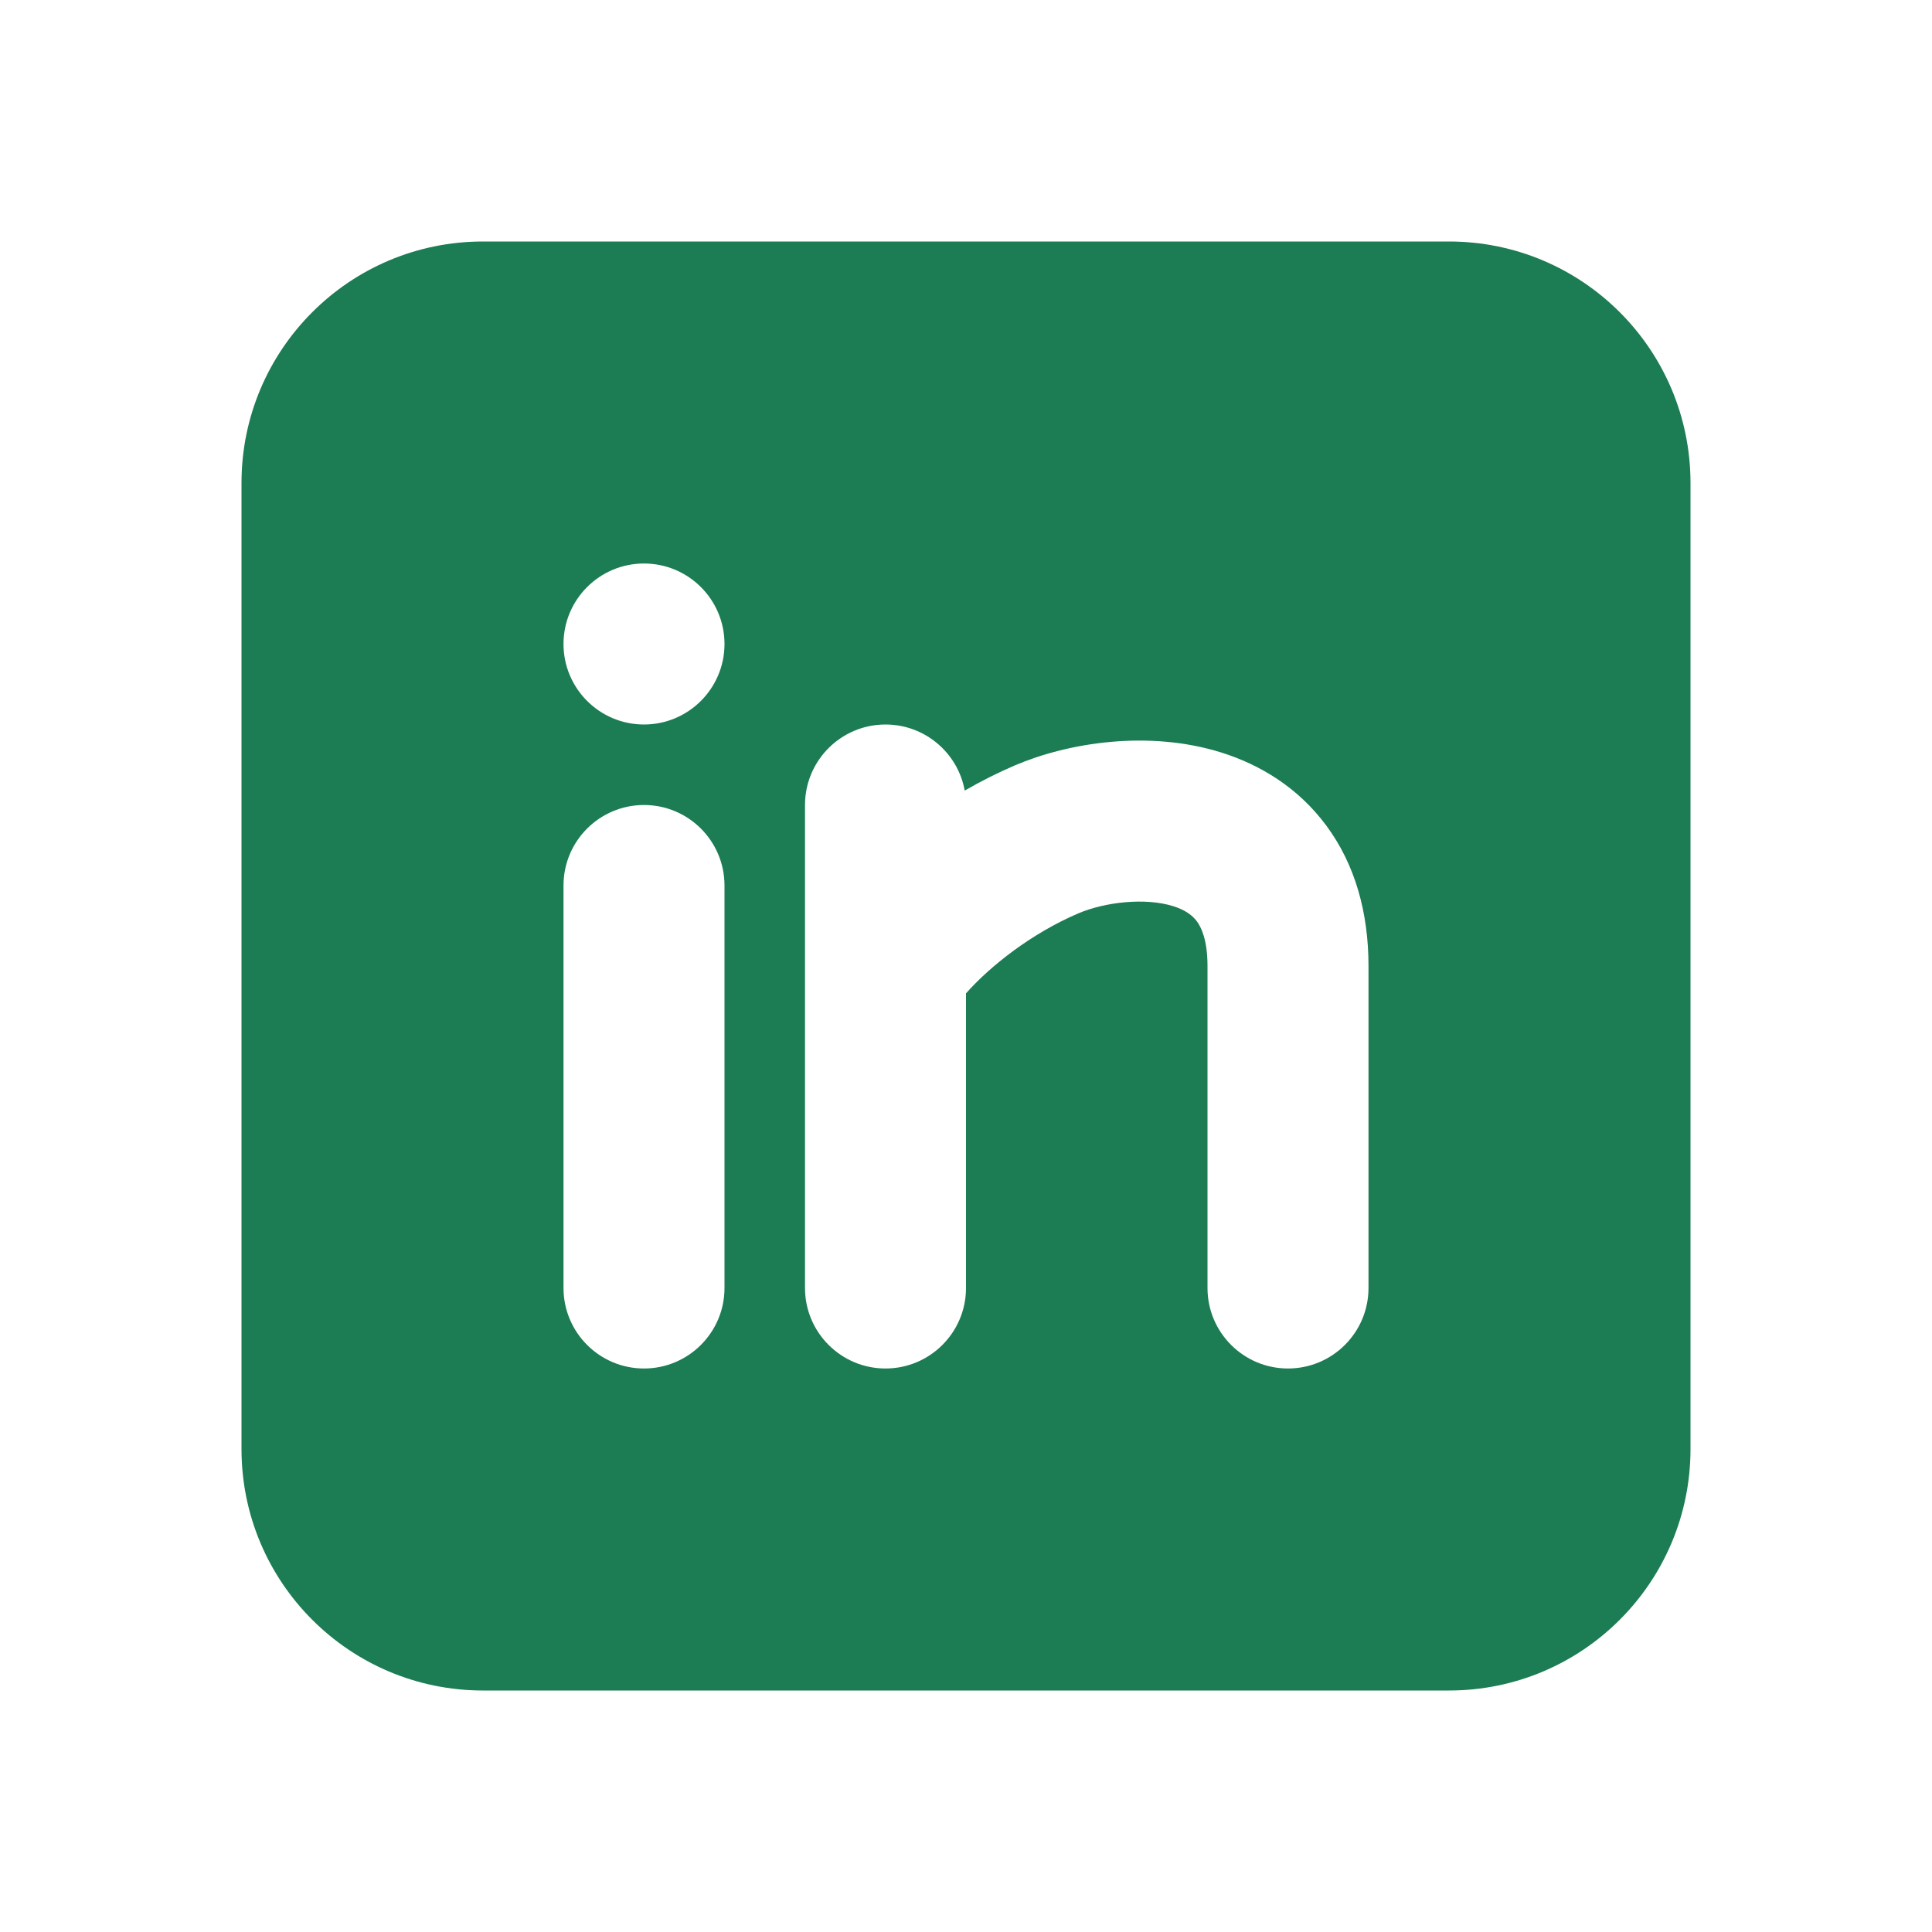
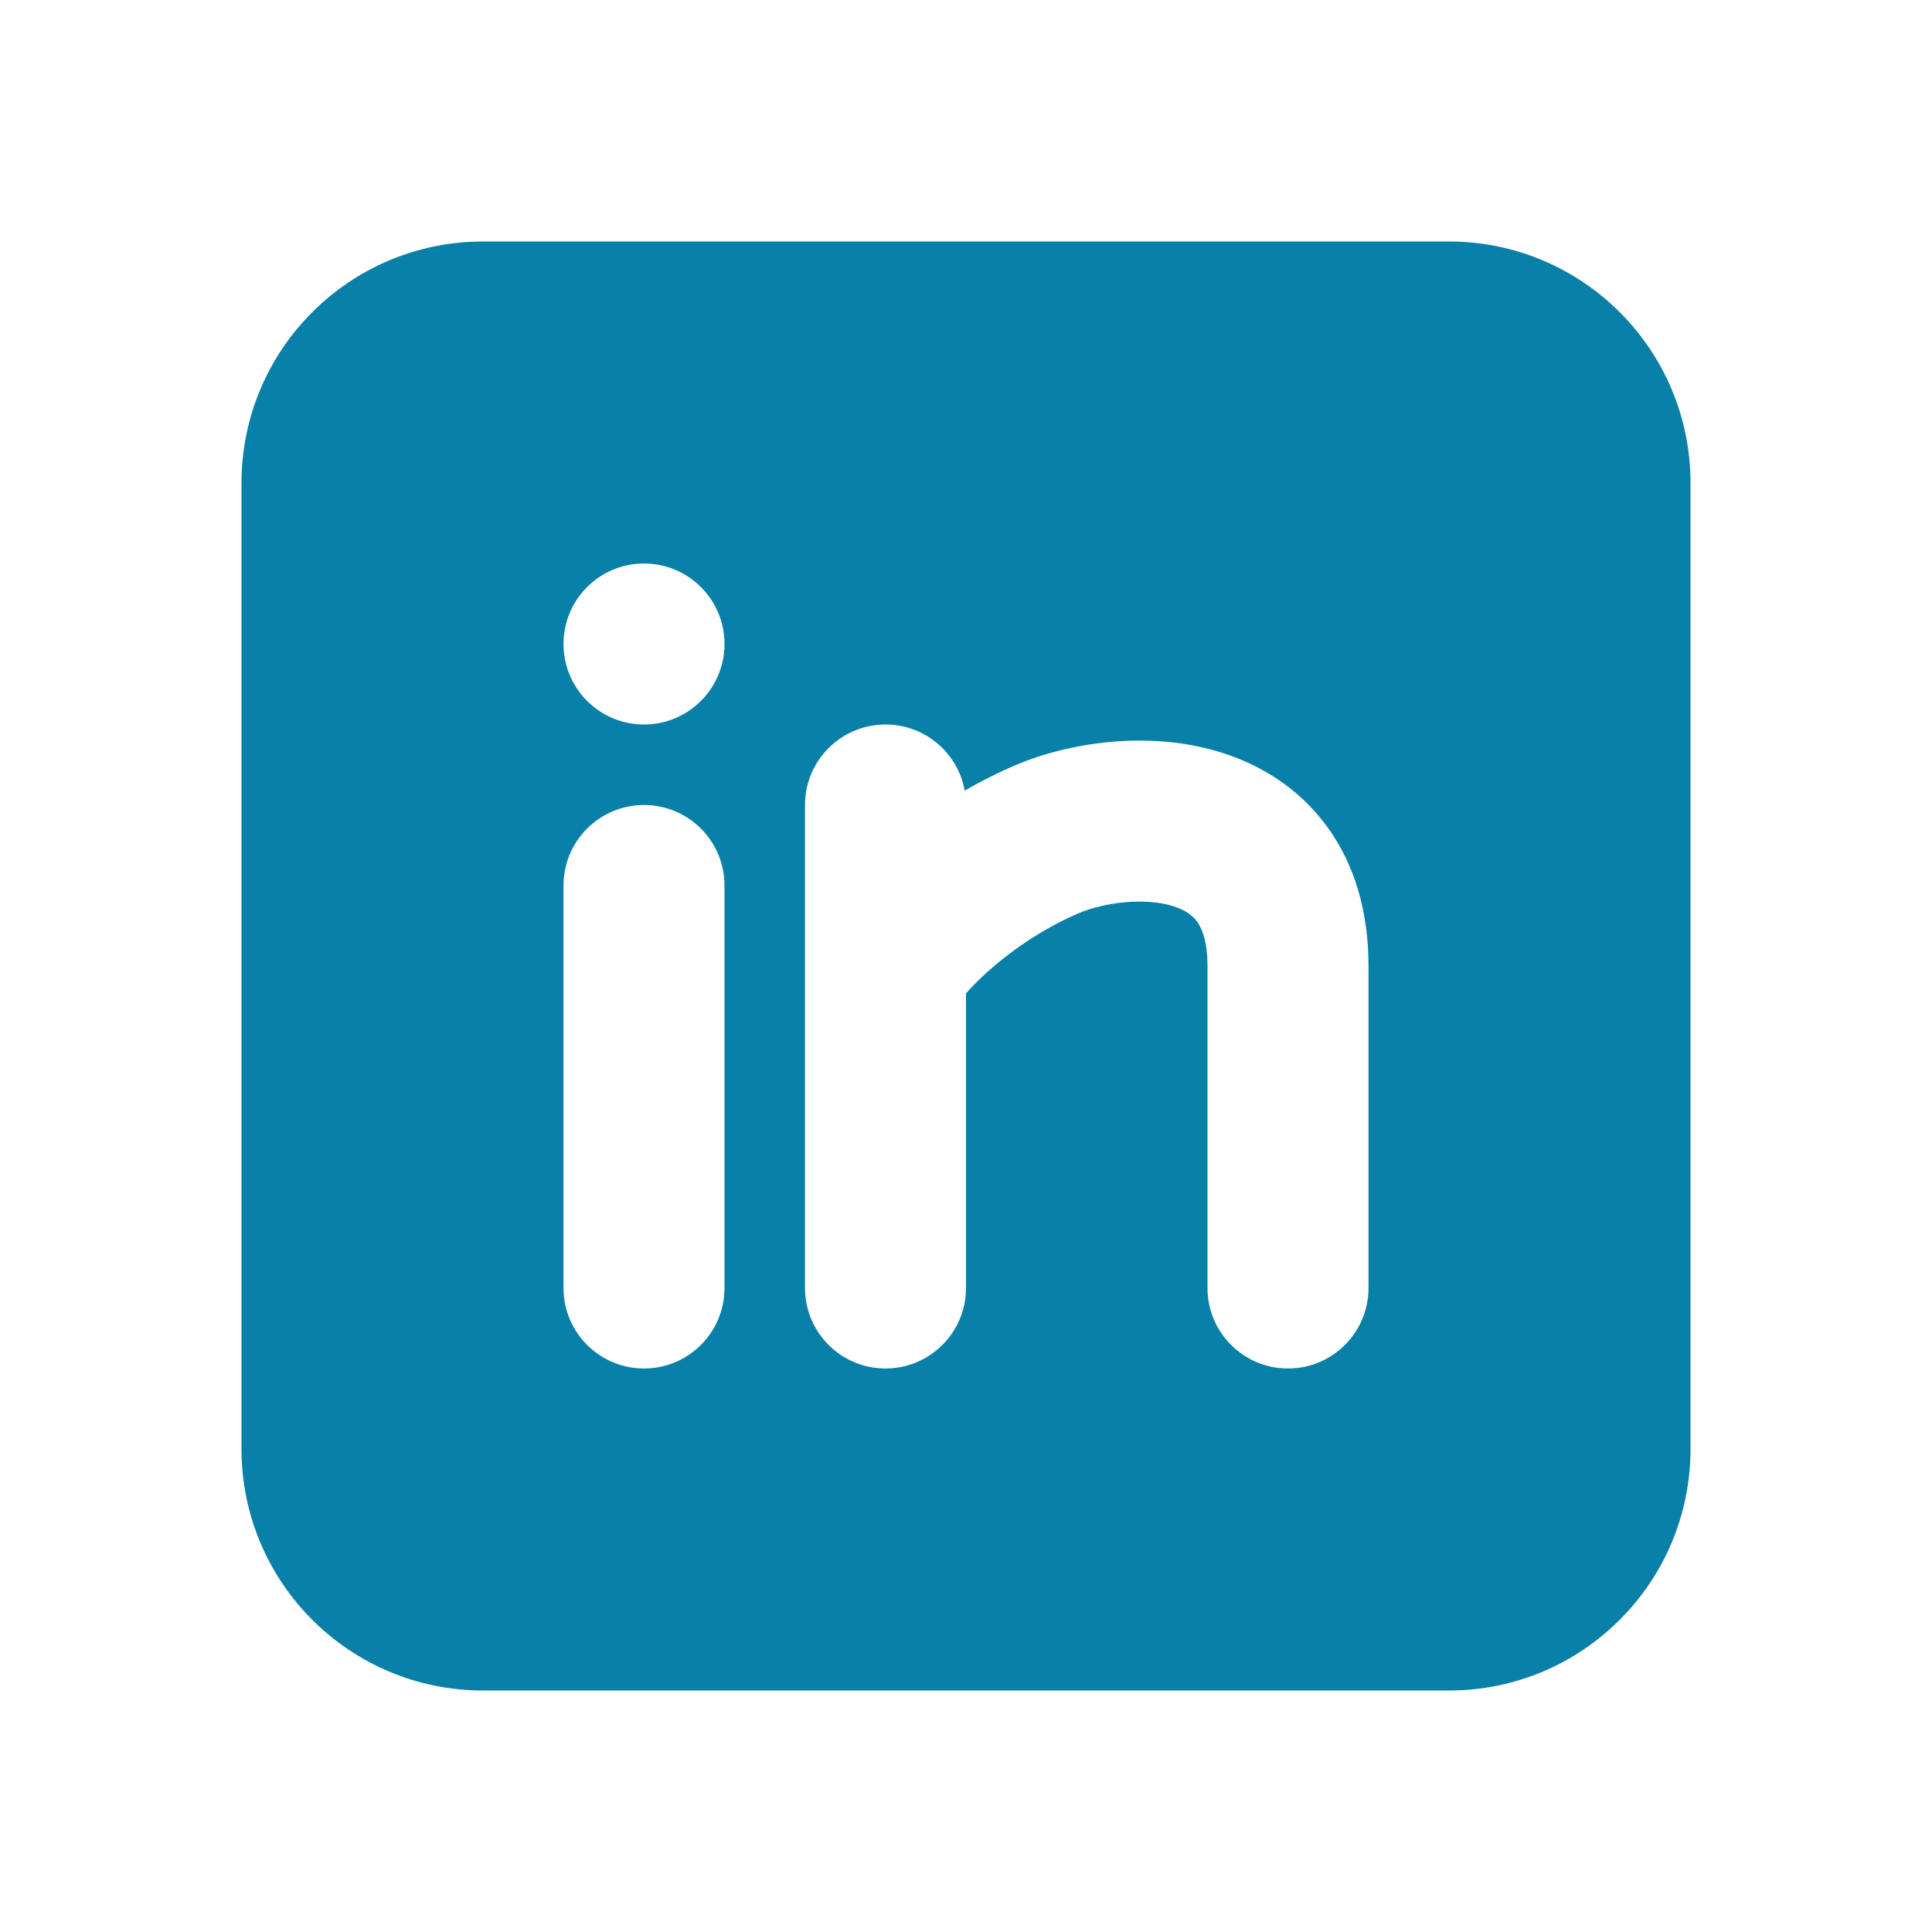
<svg xmlns="http://www.w3.org/2000/svg" width="48px" height="48px" viewBox="0 0 24 24" version="1.1">
  <g id="页面-1" stroke="none" stroke-width="1" fill="none" fill-rule="evenodd">
    <g id="Brand" transform="translate(-336, -48)">
      <g id="linkedin_fill" transform="translate(336, 48)">
        <path d="M24,0 L24,24 L0,24 L0,0 L24,0 Z M12.593,23.258 L12.582,23.26 L12.511,23.295 L12.492,23.299 L12.492,23.299 L12.477,23.295 L12.406,23.26 C12.396,23.256 12.387,23.259 12.382,23.265 L12.378,23.276 L12.361,23.703 L12.366,23.723 L12.377,23.736 L12.48,23.81 L12.495,23.814 L12.495,23.814 L12.507,23.81 L12.611,23.736 L12.623,23.72 L12.623,23.72 L12.627,23.703 L12.61,23.276 C12.608,23.266 12.601,23.259 12.593,23.258 L12.593,23.258 Z M12.858,23.145 L12.845,23.147 L12.66,23.24 L12.65,23.25 L12.65,23.25 L12.647,23.261 L12.665,23.691 L12.67,23.703 L12.67,23.703 L12.678,23.71 L12.879,23.803 C12.891,23.807 12.902,23.803 12.908,23.795 L12.912,23.781 L12.878,23.167 C12.875,23.155 12.867,23.147 12.858,23.145 L12.858,23.145 Z M12.143,23.147 C12.133,23.142 12.122,23.145 12.116,23.153 L12.11,23.167 L12.076,23.781 C12.075,23.793 12.083,23.802 12.093,23.805 L12.108,23.803 L12.309,23.71 L12.319,23.702 L12.319,23.702 L12.323,23.691 L12.34,23.261 L12.337,23.249 L12.337,23.249 L12.328,23.24 L12.143,23.147 Z" id="MingCute" fill-rule="nonzero" />
-         <path d="M18,3 C19.657,3 21,4.343 21,6 L21,18 C21,19.657 19.657,21 18,21 L6,21 C4.343,21 3,19.657 3,18 L3,6 C3,4.343 4.343,3 6,3 L18,3 Z M8,10 C7.448,10 7,10.448 7,11 L7,16 C7,16.552 7.448,17 8,17 C8.552,17 9,16.552 9,16 L9,11 C9,10.448 8.552,10 8,10 Z M11,9 C10.448,9 10,9.448 10,10 L10,16 C10,16.552 10.448,17 11,17 C11.552,17 12,16.552 12,16 L12,12.34 C12.305,11.995 12.821,11.592 13.393,11.347 C13.726,11.205 14.227,11.148 14.575,11.257 C14.727,11.305 14.814,11.373 14.868,11.445 C14.92,11.516 15,11.671 15,12 L15,16 C15,16.552 15.448,17 16,17 C16.552,17 17,16.552 17,16 L17,12 C17,11.329 16.83,10.734 16.476,10.256 C16.123,9.779 15.648,9.498 15.175,9.349 C14.273,9.066 13.274,9.223 12.607,9.508 C12.395,9.599 12.186,9.704 11.984,9.821 C11.9,9.354 11.491,9 11,9 Z M8,7 C7.448,7 7,7.448 7,8 C7,8.552 7.448,9 8,9 C8.552,9 9,8.552 9,8 C9,7.448 8.552,7 8,7 Z" id="形状" fill="#1C7C54" />
+         <path d="M18,3 C19.657,3 21,4.343 21,6 L21,18 C21,19.657 19.657,21 18,21 L6,21 C4.343,21 3,19.657 3,18 L3,6 C3,4.343 4.343,3 6,3 L18,3 Z M8,10 C7.448,10 7,10.448 7,11 L7,16 C7,16.552 7.448,17 8,17 C8.552,17 9,16.552 9,16 L9,11 C9,10.448 8.552,10 8,10 Z M11,9 C10.448,9 10,9.448 10,10 L10,16 C10,16.552 10.448,17 11,17 C11.552,17 12,16.552 12,16 L12,12.34 C12.305,11.995 12.821,11.592 13.393,11.347 C13.726,11.205 14.227,11.148 14.575,11.257 C14.727,11.305 14.814,11.373 14.868,11.445 C14.92,11.516 15,11.671 15,12 L15,16 C15,16.552 15.448,17 16,17 C16.552,17 17,16.552 17,16 L17,12 C17,11.329 16.83,10.734 16.476,10.256 C16.123,9.779 15.648,9.498 15.175,9.349 C14.273,9.066 13.274,9.223 12.607,9.508 C12.395,9.599 12.186,9.704 11.984,9.821 C11.9,9.354 11.491,9 11,9 Z M8,7 C7.448,7 7,7.448 7,8 C7,8.552 7.448,9 8,9 C8.552,9 9,8.552 9,8 C9,7.448 8.552,7 8,7 Z" id="形状" fill="#0980A7" />
      </g>
    </g>
  </g>
</svg>
